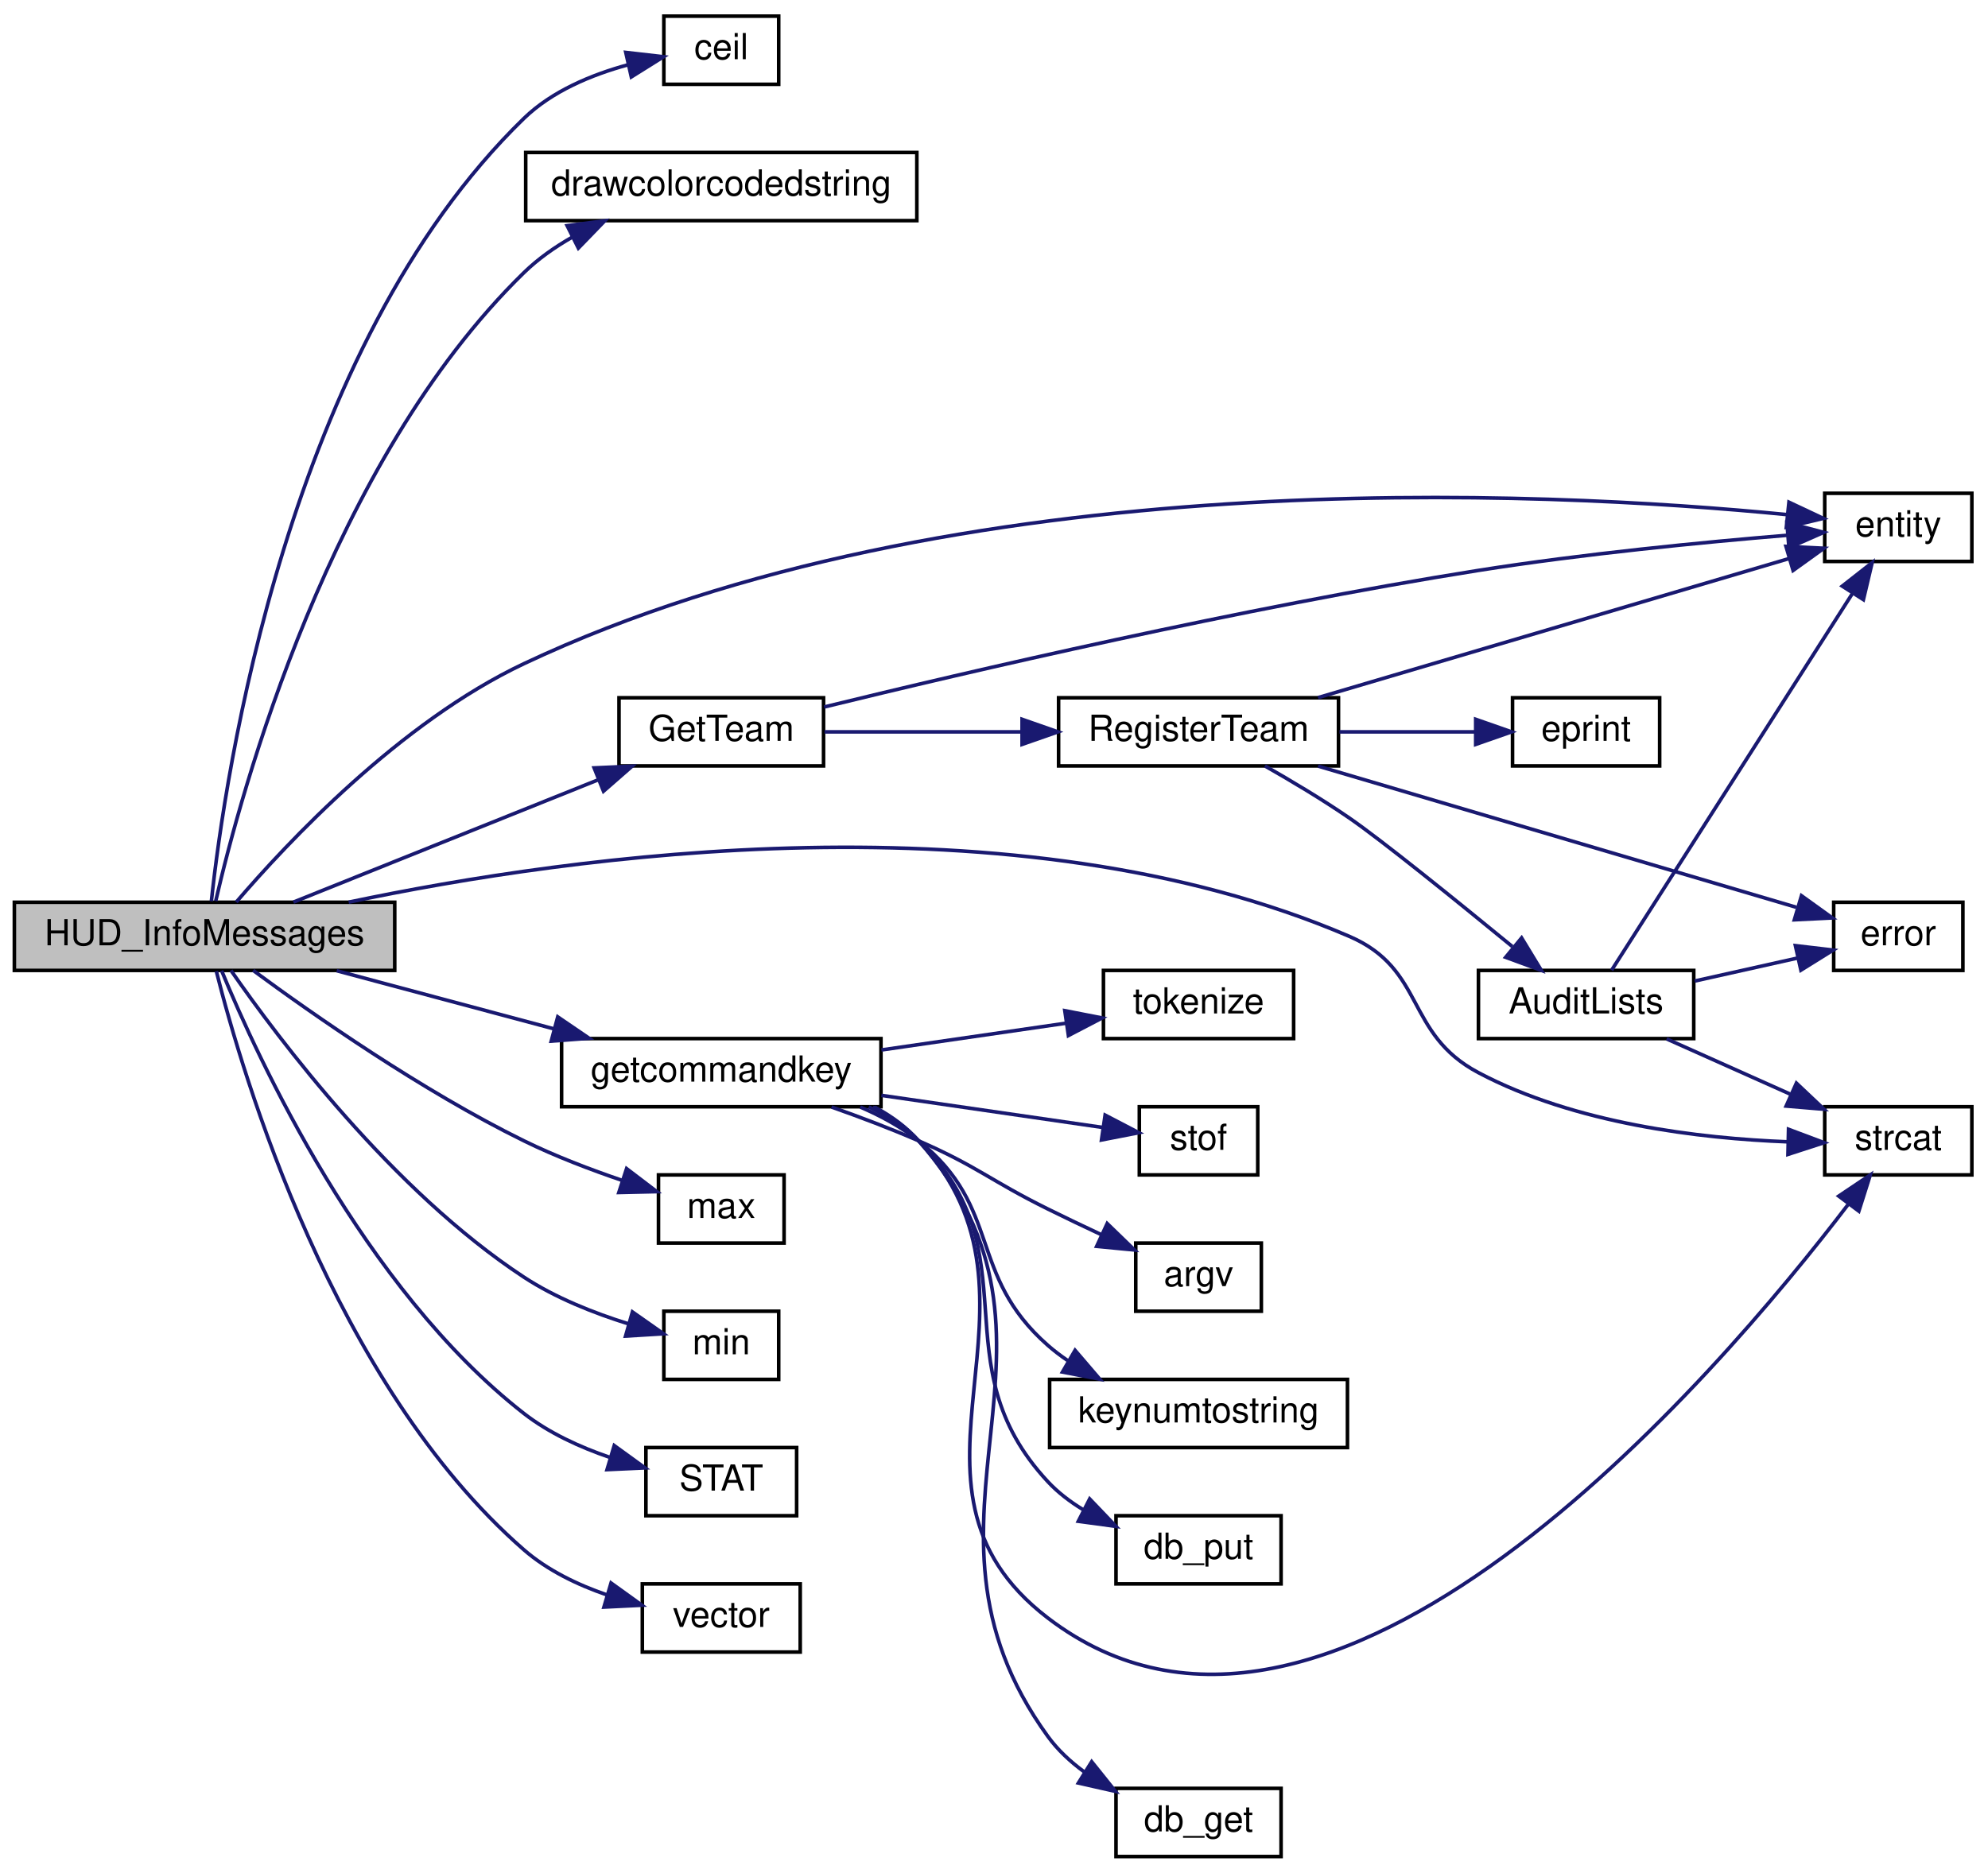
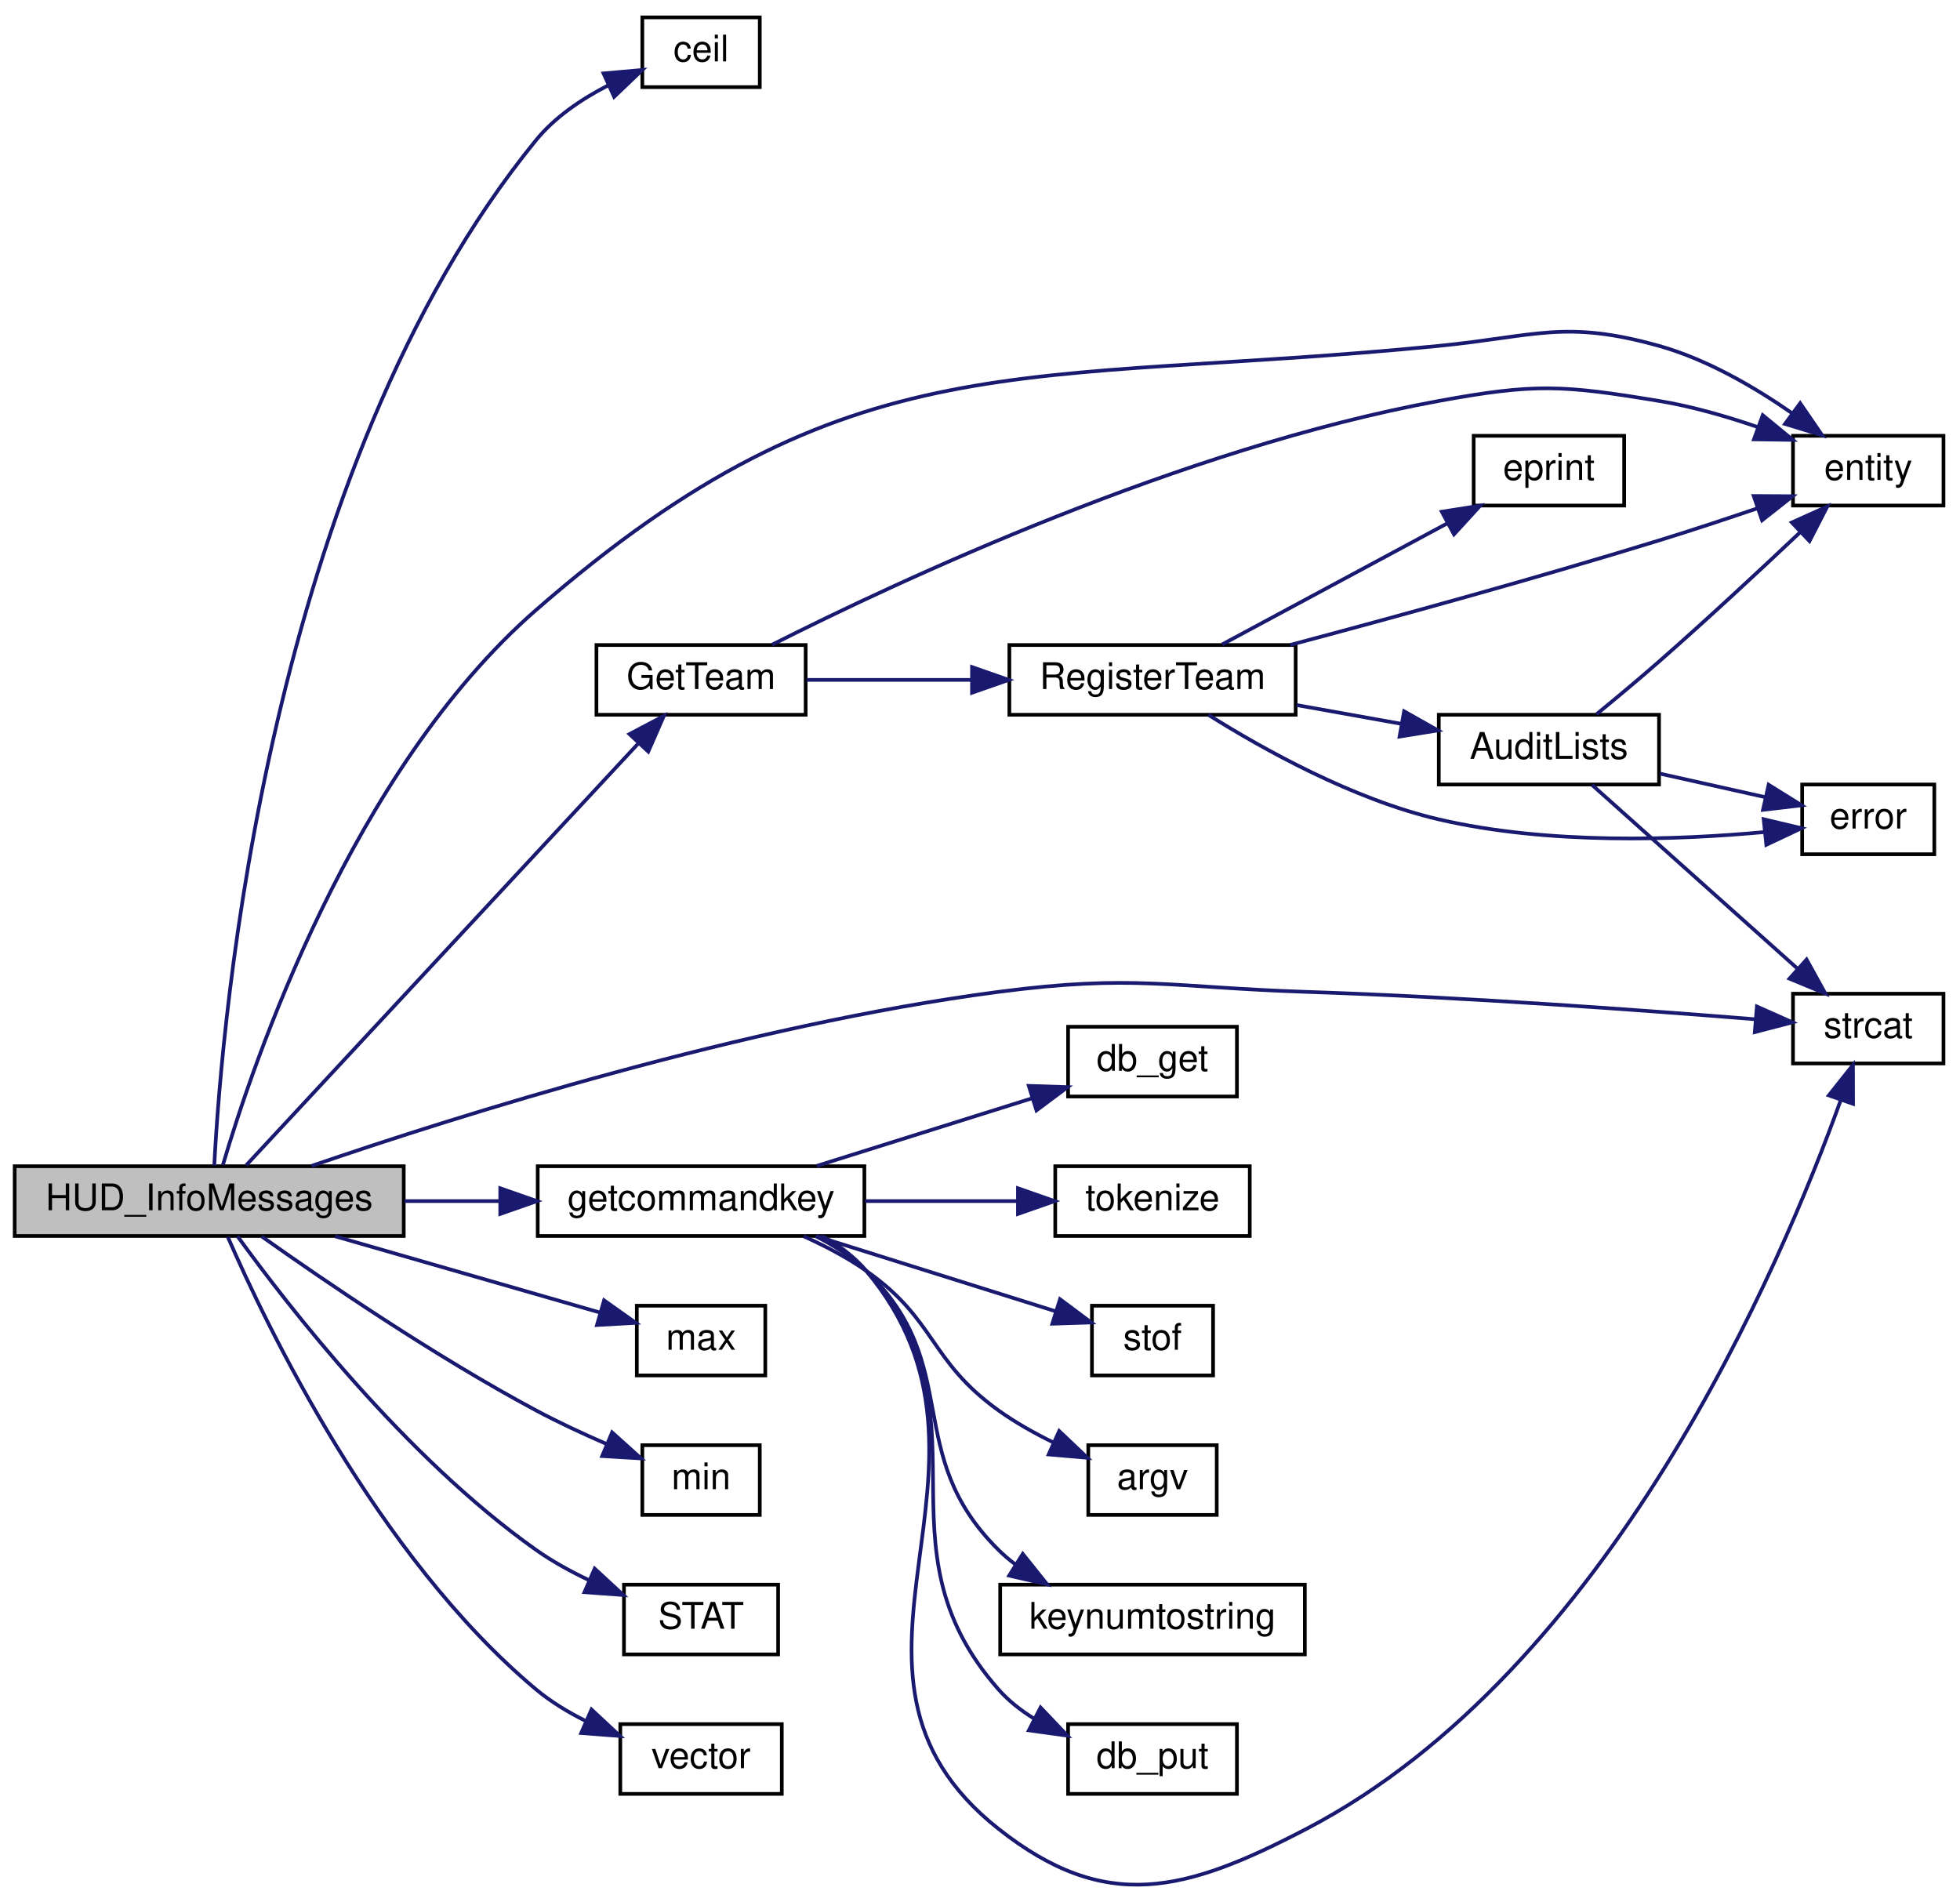
- <svg xmlns="http://www.w3.org/2000/svg" xmlns:xlink="http://www.w3.org/1999/xlink" width="554pt" height="522pt" viewBox="0.00 0.00 554.00 522.00">
-   <g id="graph0" class="graph" transform="scale(1 1) rotate(0) translate(4 518)">
+ <svg xmlns="http://www.w3.org/2000/svg" xmlns:xlink="http://www.w3.org/1999/xlink" width="534pt" height="518pt" viewBox="0.00 0.00 534.00 517.53">
+   <g id="graph0" class="graph" transform="scale(1 1) rotate(0) translate(4 513.529)">
    <g id="node1" class="node">
-       <polygon fill="#bfbfbf" stroke="black" points="0,-247.5 0,-266.5 106,-266.5 106,-247.5 0,-247.5" />
-       <text text-anchor="middle" x="53" y="-254.5" font-family="Helvetica,sans-Serif" font-size="10.00">HUD_InfoMessages</text>
+       <polygon fill="#bfbfbf" stroke="black" points="0,-177.029 0,-196.029 106,-196.029 106,-177.029 0,-177.029" />
+       <text text-anchor="middle" x="53" y="-184.029" font-family="Helvetica,sans-Serif" font-size="10.00">HUD_InfoMessages</text>
    </g>
    <g id="node2" class="node">
      <g id="a_node2">
        <a xlink:href="../../d8/de2/menudefs_8qc.html#a22f100d9039928edd4e410c7d68858e7" target="_top" xlink:title="ceil">
-           <polygon fill="none" stroke="black" points="181,-494.5 181,-513.5 213,-513.5 213,-494.5 181,-494.5" />
-           <text text-anchor="middle" x="197" y="-501.5" font-family="Helvetica,sans-Serif" font-size="10.00">ceil</text>
+           <polygon fill="none" stroke="black" points="171,-490.029 171,-509.029 203,-509.029 203,-490.029 171,-490.029" />
+           <text text-anchor="middle" x="187" y="-497.029" font-family="Helvetica,sans-Serif" font-size="10.00">ceil</text>
        </a>
      </g>
    </g>
    <g id="edge1" class="edge">
-       <path fill="none" stroke="midnightblue" d="M54.904,-266.798C58.638,-301.641 75.925,-420.88 142,-485 149.834,-492.603 160.887,-497.179 170.955,-499.926" />
-       <polygon fill="midnightblue" stroke="midnightblue" points="170.387,-503.386 180.913,-502.178 171.931,-496.559 170.387,-503.386" />
+       <path fill="none" stroke="midnightblue" d="M54.38,-196.218C56.402,-235.576 68.8,-385.657 142,-475.529 147.138,-481.837 154.392,-486.739 161.531,-490.42" />
+       <polygon fill="midnightblue" stroke="midnightblue" points="160.433,-493.764 170.986,-494.701 163.32,-487.388 160.433,-493.764" />
    </g>
    <g id="node3" class="node">
      <g id="a_node3">
-         <a xlink:href="../../d8/de2/menudefs_8qc.html#a66804fbc3a76c60d59f50aa1bc4557d1" target="_top" xlink:title="drawcolorcodedstring">
-           <polygon fill="none" stroke="black" points="142.5,-456.5 142.5,-475.5 251.5,-475.5 251.5,-456.5 142.5,-456.5" />
-           <text text-anchor="middle" x="197" y="-463.5" font-family="Helvetica,sans-Serif" font-size="10.00">drawcolorcodedstring</text>
+         <a xlink:href="../../d5/df2/common_2util_8qh.html#ac5ad73cc4800e309d3b5a9147d1ce43f" target="_top" xlink:title="entity">
+           <polygon fill="none" stroke="black" points="484.5,-376.029 484.5,-395.029 525.5,-395.029 525.5,-376.029 484.5,-376.029" />
+           <text text-anchor="middle" x="505" y="-383.029" font-family="Helvetica,sans-Serif" font-size="10.00">entity</text>
        </a>
      </g>
    </g>
    <g id="edge2" class="edge">
-       <path fill="none" stroke="midnightblue" d="M56.12,-266.853C63.088,-297.039 88.001,-389.375 142,-442 145.949,-445.849 150.62,-449.139 155.537,-451.936" />
-       <polygon fill="midnightblue" stroke="midnightblue" points="154.039,-455.101 164.547,-456.452 157.175,-448.842 154.039,-455.101" />
+       <path fill="none" stroke="midnightblue" d="M56.736,-196.391C64.924,-224.15 91.829,-303.766 142,-347.529 227.85,-422.413 274.634,-408.303 388,-419.529 414.537,-422.157 422.32,-426.714 448,-419.529 461.046,-415.878 474.075,-408.265 484.279,-401.166" />
+       <polygon fill="midnightblue" stroke="midnightblue" points="486.455,-403.91 492.447,-395.173 482.314,-398.266 486.455,-403.91" />
    </g>
    <g id="node4" class="node">
      <g id="a_node4">
-         <a xlink:href="../../d5/df2/common_2util_8qh.html#ac5ad73cc4800e309d3b5a9147d1ce43f" target="_top" xlink:title="entity">
-           <polygon fill="none" stroke="black" points="504.5,-361.5 504.5,-380.5 545.5,-380.5 545.5,-361.5 504.5,-361.5" />
-           <text text-anchor="middle" x="525" y="-368.5" font-family="Helvetica,sans-Serif" font-size="10.00">entity</text>
+         <a xlink:href="../../df/d30/client_2main_8qc.html#acae6eac5dd85fe99004374e0f21a382d" target="_top" xlink:title="getcommandkey">
+           <polygon fill="none" stroke="black" points="142.5,-177.029 142.5,-196.029 231.5,-196.029 231.5,-177.029 142.5,-177.029" />
+           <text text-anchor="middle" x="187" y="-184.029" font-family="Helvetica,sans-Serif" font-size="10.00">getcommandkey</text>
        </a>
      </g>
    </g>
    <g id="edge3" class="edge">
-       <path fill="none" stroke="midnightblue" d="M61.838,-266.546C75.975,-283.052 107.497,-316.716 142,-333 262.18,-389.721 426.899,-381.136 493.861,-374.567" />
-       <polygon fill="midnightblue" stroke="midnightblue" points="494.527,-378.017 504.111,-373.5 493.803,-371.054 494.527,-378.017" />
+       <path fill="none" stroke="midnightblue" d="M106.17,-186.529C114.674,-186.529 123.5,-186.529 132.046,-186.529" />
+       <polygon fill="midnightblue" stroke="midnightblue" points="132.292,-190.029 142.292,-186.529 132.292,-183.029 132.292,-190.029" />
+     </g>
+     <g id="node10" class="node">
+       <g id="a_node10">
+         <a xlink:href="../../d8/de2/menudefs_8qc.html#ad76dc2b2895cd23f21e008f12a686158" target="_top" xlink:title="strcat">
+           <polygon fill="none" stroke="black" points="484.5,-224.029 484.5,-243.029 525.5,-243.029 525.5,-224.029 484.5,-224.029" />
+           <text text-anchor="middle" x="505" y="-231.029" font-family="Helvetica,sans-Serif" font-size="10.00">strcat</text>
+         </a>
+       </g>
+     </g>
+     <g id="edge24" class="edge">
+       <path fill="none" stroke="midnightblue" d="M80.906,-196.128C121.025,-209.879 199.188,-234.522 268,-243.529 305.018,-248.374 314.687,-244.755 352,-243.529 394.559,-242.13 443.713,-238.535 474.329,-236.06" />
+       <polygon fill="midnightblue" stroke="midnightblue" points="474.665,-239.544 484.344,-235.236 474.091,-232.568 474.665,-239.544" />
+     </g>
+     <g id="node12" class="node">
+       <g id="a_node12">
+         <a xlink:href="../../dc/d98/client_2miscfunctions_8qc.html#ab1762d75cc18535fa62c519ff652e0c9" target="_top" xlink:title="GetTeam">
+           <polygon fill="none" stroke="black" points="158.5,-319.029 158.5,-338.029 215.5,-338.029 215.5,-319.029 158.5,-319.029" />
+           <text text-anchor="middle" x="187" y="-326.029" font-family="Helvetica,sans-Serif" font-size="10.00">GetTeam</text>
+         </a>
+       </g>
+     </g>
+     <g id="edge11" class="edge">
+       <path fill="none" stroke="midnightblue" d="M63.073,-196.289C85.115,-220.001 141.726,-280.901 169.765,-311.064" />
+       <polygon fill="midnightblue" stroke="midnightblue" points="167.492,-313.759 176.864,-318.7 172.619,-308.993 167.492,-313.759" />
+     </g>
+     <g id="node17" class="node">
+       <g id="a_node17">
+         <a xlink:href="../../d8/de2/menudefs_8qc.html#aebeeec7a2529f36483e14f76b1871271" target="_top" xlink:title="max">
+           <polygon fill="none" stroke="black" points="169.5,-139.029 169.5,-158.029 204.5,-158.029 204.5,-139.029 169.5,-139.029" />
+           <text text-anchor="middle" x="187" y="-146.029" font-family="Helvetica,sans-Serif" font-size="10.00">max</text>
+         </a>
+       </g>
+     </g>
+     <g id="edge21" class="edge">
+       <path fill="none" stroke="midnightblue" d="M87.309,-176.94C109.654,-170.507 138.687,-162.149 159.469,-156.167" />
+       <polygon fill="midnightblue" stroke="midnightblue" points="160.582,-159.488 169.224,-153.358 158.645,-152.762 160.582,-159.488" />
+     </g>
+     <g id="node18" class="node">
+       <g id="a_node18">
+         <a xlink:href="../../d8/de2/menudefs_8qc.html#ab2ad6bdb33b4334fec83db0418cf72df" target="_top" xlink:title="min">
+           <polygon fill="none" stroke="black" points="171,-101.029 171,-120.029 203,-120.029 203,-101.029 171,-101.029" />
+           <text text-anchor="middle" x="187" y="-108.029" font-family="Helvetica,sans-Serif" font-size="10.00">min</text>
+         </a>
+       </g>
+     </g>
+     <g id="edge22" class="edge">
+       <path fill="none" stroke="midnightblue" d="M67.289,-176.915C84.158,-164.951 114.393,-144.297 142,-129.529 148.067,-126.284 154.805,-123.153 161.148,-120.4" />
+       <polygon fill="midnightblue" stroke="midnightblue" points="162.765,-123.518 170.636,-116.426 160.06,-117.061 162.765,-123.518" />
+     </g>
+     <g id="node19" class="node">
+       <g id="a_node19">
+         <a xlink:href="../../db/d9f/state_8qh.html#a917978fc72821486ab248ab4253cf6e8" target="_top" xlink:title="STAT">
+           <polygon fill="none" stroke="black" points="166,-63.029 166,-82.029 208,-82.029 208,-63.029 166,-63.029" />
+           <text text-anchor="middle" x="187" y="-70.029" font-family="Helvetica,sans-Serif" font-size="10.00">STAT</text>
+         </a>
+       </g>
+     </g>
+     <g id="edge23" class="edge">
+       <path fill="none" stroke="midnightblue" d="M60.719,-176.943C74.216,-158.285 106.393,-116.715 142,-91.529 146.388,-88.425 151.363,-85.678 156.349,-83.305" />
+       <polygon fill="midnightblue" stroke="midnightblue" points="158.017,-86.397 165.8,-79.208 155.233,-79.974 158.017,-86.397" />
+     </g>
+     <g id="node20" class="node">
+       <g id="a_node20">
+         <a xlink:href="../../d4/d0c/csprogsdefs_8qc.html#a4f0b78b1785821ba47129edb68e70f9e" target="_top" xlink:title="vector">
+           <polygon fill="none" stroke="black" points="165,-25.029 165,-44.029 209,-44.029 209,-25.029 165,-25.029" />
+           <text text-anchor="middle" x="187" y="-32.029" font-family="Helvetica,sans-Serif" font-size="10.00">vector</text>
+         </a>
+       </g>
+     </g>
+     <g id="edge25" class="edge">
+       <path fill="none" stroke="midnightblue" d="M58.057,-176.783C68.524,-152.714 98.69,-89.783 142,-53.529 146.044,-50.144 150.782,-47.271 155.622,-44.863" />
+       <polygon fill="midnightblue" stroke="midnightblue" points="157.149,-48.015 164.903,-40.795 154.339,-41.604 157.149,-48.015" />
    </g>
    <g id="node5" class="node">
      <g id="a_node5">
-         <a xlink:href="../../df/d30/client_2main_8qc.html#acae6eac5dd85fe99004374e0f21a382d" target="_top" xlink:title="getcommandkey">
-           <polygon fill="none" stroke="black" points="152.5,-209.5 152.5,-228.5 241.5,-228.5 241.5,-209.5 152.5,-209.5" />
-           <text text-anchor="middle" x="197" y="-216.5" font-family="Helvetica,sans-Serif" font-size="10.00">getcommandkey</text>
+         <a xlink:href="../../d5/df2/common_2util_8qh.html#a670fd3f9a229fc1532145c01a4d2b15b" target="_top" xlink:title="db_get">
+           <polygon fill="none" stroke="black" points="287,-215.029 287,-234.029 333,-234.029 333,-215.029 287,-215.029" />
+           <text text-anchor="middle" x="310" y="-222.029" font-family="Helvetica,sans-Serif" font-size="10.00">db_get</text>
        </a>
      </g>
    </g>
    <g id="edge4" class="edge">
-       <path fill="none" stroke="midnightblue" d="M89.833,-247.411C108.163,-242.506 130.678,-236.48 150.25,-231.243" />
-       <polygon fill="midnightblue" stroke="midnightblue" points="151.424,-234.552 160.179,-228.586 149.614,-227.79 151.424,-234.552" />
+       <path fill="none" stroke="midnightblue" d="M218.533,-196.118C236.491,-201.757 259.161,-208.877 277.315,-214.578" />
+       <polygon fill="midnightblue" stroke="midnightblue" points="276.288,-217.924 286.877,-217.581 278.385,-211.246 276.288,-217.924" />
+     </g>
+     <g id="node6" class="node">
+       <g id="a_node6">
+         <a xlink:href="../../d8/de2/menudefs_8qc.html#adbf0a401c10df5580b133d71bc6d8ff4" target="_top" xlink:title="tokenize">
+           <polygon fill="none" stroke="black" points="283.5,-177.029 283.5,-196.029 336.5,-196.029 336.5,-177.029 283.5,-177.029" />
+           <text text-anchor="middle" x="310" y="-184.029" font-family="Helvetica,sans-Serif" font-size="10.00">tokenize</text>
+         </a>
+       </g>
+     </g>
+     <g id="edge5" class="edge">
+       <path fill="none" stroke="midnightblue" d="M231.684,-186.529C245.358,-186.529 260.277,-186.529 273.33,-186.529" />
+       <polygon fill="midnightblue" stroke="midnightblue" points="273.339,-190.029 283.339,-186.529 273.339,-183.029 273.339,-190.029" />
+     </g>
+     <g id="node7" class="node">
+       <g id="a_node7">
+         <a xlink:href="../../d8/de2/menudefs_8qc.html#a2f6d3020689c0e872cfb455d0b2cbd4a" target="_top" xlink:title="stof">
+           <polygon fill="none" stroke="black" points="293.5,-139.029 293.5,-158.029 326.5,-158.029 326.5,-139.029 293.5,-139.029" />
+           <text text-anchor="middle" x="310" y="-146.029" font-family="Helvetica,sans-Serif" font-size="10.00">stof</text>
+         </a>
+       </g>
+     </g>
+     <g id="edge6" class="edge">
+       <path fill="none" stroke="midnightblue" d="M218.533,-176.94C238.618,-170.632 264.596,-162.474 283.559,-156.519" />
+       <polygon fill="midnightblue" stroke="midnightblue" points="284.798,-159.798 293.29,-153.463 282.701,-153.12 284.798,-159.798" />
+     </g>
+     <g id="node8" class="node">
+       <g id="a_node8">
+         <a xlink:href="../../d8/de2/menudefs_8qc.html#ae3e9d36eda7886f5fe58e5201291dd78" target="_top" xlink:title="argv">
+           <polygon fill="none" stroke="black" points="292.5,-101.029 292.5,-120.029 327.5,-120.029 327.5,-101.029 292.5,-101.029" />
+           <text text-anchor="middle" x="310" y="-108.029" font-family="Helvetica,sans-Serif" font-size="10.00">argv</text>
+         </a>
+       </g>
+     </g>
+     <g id="edge7" class="edge">
+       <path fill="none" stroke="midnightblue" d="M214.981,-176.931C220.833,-174.298 226.817,-171.152 232,-167.529 251.068,-154.201 249.109,-143.107 268,-129.529 272.619,-126.209 277.91,-123.246 283.122,-120.704" />
+       <polygon fill="midnightblue" stroke="midnightblue" points="284.571,-123.889 292.256,-116.596 281.7,-117.505 284.571,-123.889" />
+     </g>
+     <g id="node9" class="node">
+       <g id="a_node9">
+         <a xlink:href="../../d8/de2/menudefs_8qc.html#a6430688f24d17bc9b9c3eea2cc586bc3" target="_top" xlink:title="keynumtostring">
+           <polygon fill="none" stroke="black" points="268.5,-63.029 268.5,-82.029 351.5,-82.029 351.5,-63.029 268.5,-63.029" />
+           <text text-anchor="middle" x="310" y="-70.029" font-family="Helvetica,sans-Serif" font-size="10.00">keynumtostring</text>
+         </a>
+       </g>
+     </g>
+     <g id="edge8" class="edge">
+       <path fill="none" stroke="midnightblue" d="M218.207,-176.971C223.212,-174.455 228.05,-171.344 232,-167.529 258.884,-141.563 241.46,-117.846 268,-91.529 269.421,-90.12 270.965,-88.804 272.594,-87.575" />
+       <polygon fill="midnightblue" stroke="midnightblue" points="274.653,-90.416 281.27,-82.142 270.937,-84.483 274.653,-90.416" />
+     </g>
+     <g id="edge9" class="edge">
+       <path fill="none" stroke="midnightblue" d="M220.241,-176.898C224.671,-174.43 228.792,-171.354 232,-167.529 276.611,-114.335 213.546,-58.593 268,-15.529 297.283,7.629 318.902,1.743 352,-15.529 434.553,-58.608 481.413,-169.253 497.55,-214.157" />
+       <polygon fill="midnightblue" stroke="midnightblue" points="494.251,-215.325 500.841,-223.621 500.862,-213.026 494.251,-215.325" />
    </g>
    <g id="node11" class="node">
      <g id="a_node11">
-         <a xlink:href="../../d8/de2/menudefs_8qc.html#ad76dc2b2895cd23f21e008f12a686158" target="_top" xlink:title="strcat">
-           <polygon fill="none" stroke="black" points="504.5,-190.5 504.5,-209.5 545.5,-209.5 545.5,-190.5 504.5,-190.5" />
-           <text text-anchor="middle" x="525" y="-197.5" font-family="Helvetica,sans-Serif" font-size="10.00">strcat</text>
-         </a>
-       </g>
-     </g>
-     <g id="edge25" class="edge">
-       <path fill="none" stroke="midnightblue" d="M93.169,-266.525C155.23,-279.578 278.683,-297.139 372,-257 393.371,-247.808 387.444,-229.895 408,-219 434.858,-204.764 469.735,-200.662 494.205,-199.721" />
-       <polygon fill="midnightblue" stroke="midnightblue" points="494.408,-203.217 504.325,-199.488 494.247,-196.219 494.408,-203.217" />
+         <a xlink:href="../../d5/df2/common_2util_8qh.html#ae5419c646d89ed2845be766723b0cb6f" target="_top" xlink:title="db_put">
+           <polygon fill="none" stroke="black" points="287,-25.029 287,-44.029 333,-44.029 333,-25.029 287,-25.029" />
+           <text text-anchor="middle" x="310" y="-32.029" font-family="Helvetica,sans-Serif" font-size="10.00">db_put</text>
+         </a>
+       </g>
+     </g>
+     <g id="edge10" class="edge">
+       <path fill="none" stroke="midnightblue" d="M219.551,-176.928C224.179,-174.446 228.542,-171.357 232,-167.529 267.611,-128.096 232.911,-93.427 268,-53.529 270.72,-50.436 274.049,-47.813 277.622,-45.596" />
+       <polygon fill="midnightblue" stroke="midnightblue" points="279.5,-48.567 286.801,-40.89 276.306,-42.338 279.5,-48.567" />
+     </g>
+     <g id="edge12" class="edge">
+       <path fill="none" stroke="midnightblue" d="M206.367,-338.125C240.831,-355.529 318.037,-391.684 388,-404.529 414.228,-409.344 421.689,-408.871 448,-404.529 456.955,-403.051 466.404,-400.328 474.937,-397.396" />
+       <polygon fill="midnightblue" stroke="midnightblue" points="476.258,-400.64 484.449,-393.92 473.855,-394.065 476.258,-400.64" />
    </g>
    <g id="node13" class="node">
      <g id="a_node13">
-         <a xlink:href="../../dc/d98/client_2miscfunctions_8qc.html#ab1762d75cc18535fa62c519ff652e0c9" target="_top" xlink:title="GetTeam">
-           <polygon fill="none" stroke="black" points="168.5,-304.5 168.5,-323.5 225.5,-323.5 225.5,-304.5 168.5,-304.5" />
-           <text text-anchor="middle" x="197" y="-311.5" font-family="Helvetica,sans-Serif" font-size="10.00">GetTeam</text>
-         </a>
-       </g>
-     </g>
-     <g id="edge12" class="edge">
-       <path fill="none" stroke="midnightblue" d="M77.768,-266.541C101.011,-275.87 136.613,-290.162 162.678,-300.624" />
-       <polygon fill="midnightblue" stroke="midnightblue" points="161.571,-303.951 172.155,-304.428 164.178,-297.455 161.571,-303.951" />
-     </g>
-     <g id="node18" class="node">
-       <g id="a_node18">
-         <a xlink:href="../../d8/de2/menudefs_8qc.html#aebeeec7a2529f36483e14f76b1871271" target="_top" xlink:title="max">
-           <polygon fill="none" stroke="black" points="179.5,-171.5 179.5,-190.5 214.5,-190.5 214.5,-171.5 179.5,-171.5" />
-           <text text-anchor="middle" x="197" y="-178.5" font-family="Helvetica,sans-Serif" font-size="10.00">max</text>
-         </a>
-       </g>
-     </g>
-     <g id="edge22" class="edge">
-       <path fill="none" stroke="midnightblue" d="M66.552,-247.5C83.134,-235.278 113.571,-213.963 142,-200 150.685,-195.734 160.574,-191.965 169.496,-188.932" />
-       <polygon fill="midnightblue" stroke="midnightblue" points="170.611,-192.25 179.041,-185.832 168.449,-185.592 170.611,-192.25" />
-     </g>
-     <g id="node19" class="node">
-       <g id="a_node19">
-         <a xlink:href="../../d8/de2/menudefs_8qc.html#ab2ad6bdb33b4334fec83db0418cf72df" target="_top" xlink:title="min">
-           <polygon fill="none" stroke="black" points="181,-133.5 181,-152.5 213,-152.5 213,-133.5 181,-133.5" />
-           <text text-anchor="middle" x="197" y="-140.5" font-family="Helvetica,sans-Serif" font-size="10.00">min</text>
-         </a>
-       </g>
-     </g>
-     <g id="edge23" class="edge">
-       <path fill="none" stroke="midnightblue" d="M60.366,-247.487C73.477,-228.587 105.353,-186.061 142,-162 150.785,-156.232 161.527,-151.987 171.11,-148.991" />
-       <polygon fill="midnightblue" stroke="midnightblue" points="172.237,-152.31 180.906,-146.218 170.33,-145.574 172.237,-152.31" />
-     </g>
-     <g id="node20" class="node">
-       <g id="a_node20">
-         <a xlink:href="../../db/d9f/state_8qh.html#a917978fc72821486ab248ab4253cf6e8" target="_top" xlink:title="STAT">
-           <polygon fill="none" stroke="black" points="176,-95.5 176,-114.5 218,-114.5 218,-95.5 176,-95.5" />
-           <text text-anchor="middle" x="197" y="-102.5" font-family="Helvetica,sans-Serif" font-size="10.00">STAT</text>
-         </a>
-       </g>
-     </g>
-     <g id="edge24" class="edge">
-       <path fill="none" stroke="midnightblue" d="M57.757,-247.423C67.736,-223.193 97.241,-158.902 142,-124 148.965,-118.569 157.601,-114.619 165.91,-111.776" />
-       <polygon fill="midnightblue" stroke="midnightblue" points="167.17,-115.053 175.747,-108.833 165.163,-108.346 167.17,-115.053" />
-     </g>
-     <g id="node21" class="node">
-       <g id="a_node21">
-         <a xlink:href="../../d4/d0c/csprogsdefs_8qc.html#a4f0b78b1785821ba47129edb68e70f9e" target="_top" xlink:title="vector">
-           <polygon fill="none" stroke="black" points="175,-57.5 175,-76.5 219,-76.5 219,-57.5 175,-57.5" />
-           <text text-anchor="middle" x="197" y="-64.5" font-family="Helvetica,sans-Serif" font-size="10.00">vector</text>
-         </a>
-       </g>
-     </g>
-     <g id="edge26" class="edge">
-       <path fill="none" stroke="midnightblue" d="M56.279,-247.297C63.548,-218.44 88.894,-132.29 142,-86 148.551,-80.29 156.928,-76.263 165.118,-73.437" />
-       <polygon fill="midnightblue" stroke="midnightblue" points="166.282,-76.743 174.881,-70.552 164.299,-70.03 166.282,-76.743" />
-     </g>
-     <g id="node6" class="node">
-       <g id="a_node6">
-         <a xlink:href="../../d5/df2/common_2util_8qh.html#a670fd3f9a229fc1532145c01a4d2b15b" target="_top" xlink:title="db_get">
-           <polygon fill="none" stroke="black" points="307,-0.5 307,-19.5 353,-19.5 353,-0.5 307,-0.5" />
-           <text text-anchor="middle" x="330" y="-7.5" font-family="Helvetica,sans-Serif" font-size="10.00">db_get</text>
-         </a>
-       </g>
-     </g>
-     <g id="edge5" class="edge">
-       <path fill="none" stroke="midnightblue" d="M239.707,-209.415C244.322,-206.96 248.581,-203.875 252,-200 301.95,-143.395 243.684,-95.116 288,-34 290.743,-30.217 294.28,-26.933 298.126,-24.112" />
-       <polygon fill="midnightblue" stroke="midnightblue" points="300.221,-26.93 306.847,-18.664 296.512,-20.994 300.221,-26.93" />
-     </g>
-     <g id="node7" class="node">
-       <g id="a_node7">
-         <a xlink:href="../../d8/de2/menudefs_8qc.html#adbf0a401c10df5580b133d71bc6d8ff4" target="_top" xlink:title="tokenize">
-           <polygon fill="none" stroke="black" points="303.5,-228.5 303.5,-247.5 356.5,-247.5 356.5,-228.5 303.5,-228.5" />
-           <text text-anchor="middle" x="330" y="-235.5" font-family="Helvetica,sans-Serif" font-size="10.00">tokenize</text>
-         </a>
-       </g>
-     </g>
-     <g id="edge6" class="edge">
-       <path fill="none" stroke="midnightblue" d="M241.621,-225.327C258.35,-227.753 277.231,-230.491 293.15,-232.8" />
-       <polygon fill="midnightblue" stroke="midnightblue" points="292.732,-236.276 303.131,-234.248 293.737,-229.349 292.732,-236.276" />
-     </g>
-     <g id="node8" class="node">
-       <g id="a_node8">
-         <a xlink:href="../../d8/de2/menudefs_8qc.html#a2f6d3020689c0e872cfb455d0b2cbd4a" target="_top" xlink:title="stof">
-           <polygon fill="none" stroke="black" points="313.5,-190.5 313.5,-209.5 346.5,-209.5 346.5,-190.5 313.5,-190.5" />
-           <text text-anchor="middle" x="330" y="-197.5" font-family="Helvetica,sans-Serif" font-size="10.00">stof</text>
-         </a>
-       </g>
-     </g>
-     <g id="edge7" class="edge">
-       <path fill="none" stroke="midnightblue" d="M241.621,-212.673C262.085,-209.705 285.767,-206.27 303.311,-203.726" />
-       <polygon fill="midnightblue" stroke="midnightblue" points="303.963,-207.168 313.357,-202.269 302.958,-200.241 303.963,-207.168" />
-     </g>
-     <g id="node9" class="node">
-       <g id="a_node9">
-         <a xlink:href="../../d8/de2/menudefs_8qc.html#ae3e9d36eda7886f5fe58e5201291dd78" target="_top" xlink:title="argv">
-           <polygon fill="none" stroke="black" points="312.5,-152.5 312.5,-171.5 347.5,-171.5 347.5,-152.5 312.5,-152.5" />
-           <text text-anchor="middle" x="330" y="-159.5" font-family="Helvetica,sans-Serif" font-size="10.00">argv</text>
-         </a>
-       </g>
-     </g>
-     <g id="edge8" class="edge">
-       <path fill="none" stroke="midnightblue" d="M227.732,-209.421C235.706,-206.614 244.259,-203.383 252,-200 268.578,-192.756 271.787,-189.028 288,-181 292.798,-178.624 297.952,-176.164 302.931,-173.835" />
-       <polygon fill="midnightblue" stroke="midnightblue" points="304.543,-176.945 312.151,-169.571 301.605,-170.592 304.543,-176.945" />
-     </g>
-     <g id="node10" class="node">
-       <g id="a_node10">
-         <a xlink:href="../../d8/de2/menudefs_8qc.html#a6430688f24d17bc9b9c3eea2cc586bc3" target="_top" xlink:title="keynumtostring">
-           <polygon fill="none" stroke="black" points="288.5,-114.5 288.5,-133.5 371.5,-133.5 371.5,-114.5 288.5,-114.5" />
-           <text text-anchor="middle" x="330" y="-121.5" font-family="Helvetica,sans-Serif" font-size="10.00">keynumtostring</text>
-         </a>
-       </g>
-     </g>
-     <g id="edge9" class="edge">
-       <path fill="none" stroke="midnightblue" d="M235.73,-209.42C241.529,-206.935 247.181,-203.84 252,-200 275.432,-181.325 265.488,-162.773 288,-143 289.724,-141.486 291.589,-140.069 293.541,-138.748" />
-       <polygon fill="midnightblue" stroke="midnightblue" points="295.59,-141.606 302.483,-133.56 292.077,-135.552 295.59,-141.606" />
-     </g>
-     <g id="edge10" class="edge">
-       <path fill="none" stroke="midnightblue" d="M239.253,-209.387C244.001,-206.936 248.416,-203.86 252,-200 293.671,-155.126 239.369,-104.218 288,-67 366.231,-7.129 474.439,-134.273 511.195,-182.477" />
-       <polygon fill="midnightblue" stroke="midnightblue" points="508.406,-184.592 517.203,-190.496 514.008,-180.395 508.406,-184.592" />
-     </g>
-     <g id="node12" class="node">
-       <g id="a_node12">
-         <a xlink:href="../../d5/df2/common_2util_8qh.html#ae5419c646d89ed2845be766723b0cb6f" target="_top" xlink:title="db_put">
-           <polygon fill="none" stroke="black" points="307,-76.5 307,-95.5 353,-95.5 353,-76.5 307,-76.5" />
-           <text text-anchor="middle" x="330" y="-83.5" font-family="Helvetica,sans-Serif" font-size="10.00">db_put</text>
-         </a>
-       </g>
-     </g>
-     <g id="edge11" class="edge">
-       <path fill="none" stroke="midnightblue" d="M238.087,-209.449C243.194,-206.984 248.018,-203.888 252,-200 284.307,-168.456 257.238,-138.052 288,-105 290.806,-101.985 294.186,-99.408 297.785,-97.215" />
-       <polygon fill="midnightblue" stroke="midnightblue" points="299.664,-100.186 306.986,-92.528 296.487,-93.949 299.664,-100.186" />
+         <a xlink:href="../../dc/d98/client_2miscfunctions_8qc.html#a6caf2e0c66aa3cfa4a63689e650de692" target="_top" xlink:title="RegisterTeam">
+           <polygon fill="none" stroke="black" points="271,-319.029 271,-338.029 349,-338.029 349,-319.029 271,-319.029" />
+           <text text-anchor="middle" x="310" y="-326.029" font-family="Helvetica,sans-Serif" font-size="10.00">RegisterTeam</text>
+         </a>
+       </g>
    </g>
    <g id="edge13" class="edge">
-       <path fill="none" stroke="midnightblue" d="M225.676,-320.93C265.674,-330.718 342.08,-348.559 408,-359 437.133,-363.614 470.676,-366.863 494.174,-368.806" />
-       <polygon fill="midnightblue" stroke="midnightblue" points="493.965,-372.301 504.212,-369.607 494.522,-365.323 493.965,-372.301" />
+       <path fill="none" stroke="midnightblue" d="M215.76,-328.529C229.025,-328.529 245.296,-328.529 260.511,-328.529" />
+       <polygon fill="midnightblue" stroke="midnightblue" points="260.825,-332.029 270.825,-328.529 260.825,-325.029 260.825,-332.029" />
+     </g>
+     <g id="edge15" class="edge">
+       <path fill="none" stroke="midnightblue" d="M347.507,-338.053C375.202,-345.424 414.15,-356.101 448,-366.529 456.745,-369.223 466.188,-372.344 474.783,-375.268" />
+       <polygon fill="midnightblue" stroke="midnightblue" points="473.797,-378.63 484.392,-378.573 476.074,-372.011 473.797,-378.63" />
    </g>
    <g id="node14" class="node">
      <g id="a_node14">
-         <a xlink:href="../../dc/d98/client_2miscfunctions_8qc.html#a6caf2e0c66aa3cfa4a63689e650de692" target="_top" xlink:title="RegisterTeam">
-           <polygon fill="none" stroke="black" points="291,-304.5 291,-323.5 369,-323.5 369,-304.5 291,-304.5" />
-           <text text-anchor="middle" x="330" y="-311.5" font-family="Helvetica,sans-Serif" font-size="10.00">RegisterTeam</text>
+         <a xlink:href="../../d8/de2/menudefs_8qc.html#abc4199f59419099fba0efc7f78663e15" target="_top" xlink:title="eprint">
+           <polygon fill="none" stroke="black" points="397.5,-376.029 397.5,-395.029 438.5,-395.029 438.5,-376.029 397.5,-376.029" />
+           <text text-anchor="middle" x="418" y="-383.029" font-family="Helvetica,sans-Serif" font-size="10.00">eprint</text>
        </a>
      </g>
    </g>
    <g id="edge14" class="edge">
-       <path fill="none" stroke="midnightblue" d="M225.782,-314C241.751,-314 262.258,-314 280.779,-314" />
-       <polygon fill="midnightblue" stroke="midnightblue" points="280.823,-317.5 290.823,-314 280.823,-310.5 280.823,-317.5" />
-     </g>
-     <g id="edge16" class="edge">
-       <path fill="none" stroke="midnightblue" d="M363.304,-323.541C399.929,-334.357 459.135,-351.843 494.54,-362.299" />
-       <polygon fill="midnightblue" stroke="midnightblue" points="493.702,-365.701 504.284,-365.177 495.685,-358.988 493.702,-365.701" />
+       <path fill="none" stroke="midnightblue" d="M328.981,-338.198C345.834,-347.26 371.237,-360.92 390.427,-371.24" />
+       <polygon fill="midnightblue" stroke="midnightblue" points="388.819,-374.349 399.284,-376.002 392.134,-368.184 388.819,-374.349" />
    </g>
    <g id="node15" class="node">
      <g id="a_node15">
-         <a xlink:href="../../d8/de2/menudefs_8qc.html#abc4199f59419099fba0efc7f78663e15" target="_top" xlink:title="eprint">
-           <polygon fill="none" stroke="black" points="417.5,-304.5 417.5,-323.5 458.5,-323.5 458.5,-304.5 417.5,-304.5" />
-           <text text-anchor="middle" x="438" y="-311.5" font-family="Helvetica,sans-Serif" font-size="10.00">eprint</text>
-         </a>
-       </g>
-     </g>
-     <g id="edge15" class="edge">
-       <path fill="none" stroke="midnightblue" d="M369.268,-314C381.709,-314 395.325,-314 407.066,-314" />
-       <polygon fill="midnightblue" stroke="midnightblue" points="407.233,-317.5 417.233,-314 407.233,-310.5 407.233,-317.5" />
+         <a xlink:href="../../dc/d98/client_2miscfunctions_8qc.html#a246d0a94a3d0249d9504aae592cf2f9d" target="_top" xlink:title="AuditLists">
+           <polygon fill="none" stroke="black" points="388,-300.029 388,-319.029 448,-319.029 448,-300.029 388,-300.029" />
+           <text text-anchor="middle" x="418" y="-307.029" font-family="Helvetica,sans-Serif" font-size="10.00">AuditLists</text>
+         </a>
+       </g>
+     </g>
+     <g id="edge16" class="edge">
+       <path fill="none" stroke="midnightblue" d="M349.268,-321.669C358.588,-319.999 368.568,-318.21 377.924,-316.533" />
+       <polygon fill="midnightblue" stroke="midnightblue" points="378.546,-319.977 387.772,-314.768 377.311,-313.087 378.546,-319.977" />
    </g>
    <g id="node16" class="node">
      <g id="a_node16">
-         <a xlink:href="../../dc/d98/client_2miscfunctions_8qc.html#a246d0a94a3d0249d9504aae592cf2f9d" target="_top" xlink:title="AuditLists">
-           <polygon fill="none" stroke="black" points="408,-228.5 408,-247.5 468,-247.5 468,-228.5 408,-228.5" />
-           <text text-anchor="middle" x="438" y="-235.5" font-family="Helvetica,sans-Serif" font-size="10.00">AuditLists</text>
-         </a>
-       </g>
+         <a xlink:href="../../d8/de2/menudefs_8qc.html#a56b53595c8aa15ca107c03896db91fd2" target="_top" xlink:title="error">
+           <polygon fill="none" stroke="black" points="487,-281.029 487,-300.029 523,-300.029 523,-281.029 487,-281.029" />
+           <text text-anchor="middle" x="505" y="-288.029" font-family="Helvetica,sans-Serif" font-size="10.00">error</text>
+         </a>
+       </g>
+     </g>
+     <g id="edge20" class="edge">
+       <path fill="none" stroke="midnightblue" d="M325.285,-318.967C340.198,-309.606 364.627,-295.982 388,-290.529 417.763,-283.585 453.003,-284.873 476.767,-287.075" />
+       <polygon fill="midnightblue" stroke="midnightblue" points="476.508,-290.566 486.818,-288.124 477.235,-283.604 476.508,-290.566" />
    </g>
    <g id="edge17" class="edge">
-       <path fill="none" stroke="midnightblue" d="M348.5,-304.5C355.902,-300.293 364.523,-295.139 372,-290 380.943,-283.853 401.765,-267.021 417.449,-254.157" />
-       <polygon fill="midnightblue" stroke="midnightblue" points="420.028,-256.568 425.526,-247.512 415.58,-251.162 420.028,-256.568" />
-     </g>
-     <g id="node17" class="node">
-       <g id="a_node17">
-         <a xlink:href="../../d8/de2/menudefs_8qc.html#a56b53595c8aa15ca107c03896db91fd2" target="_top" xlink:title="error">
-           <polygon fill="none" stroke="black" points="507,-247.5 507,-266.5 543,-266.5 543,-247.5 507,-247.5" />
-           <text text-anchor="middle" x="525" y="-254.5" font-family="Helvetica,sans-Serif" font-size="10.00">error</text>
-         </a>
-       </g>
-     </g>
-     <g id="edge21" class="edge">
-       <path fill="none" stroke="midnightblue" d="M363.304,-304.459C400.648,-293.431 461.465,-275.469 496.594,-265.094" />
-       <polygon fill="midnightblue" stroke="midnightblue" points="498.018,-268.323 506.618,-262.134 496.036,-261.61 498.018,-268.323" />
+       <path fill="none" stroke="midnightblue" d="M430.981,-319.187C436.258,-323.506 442.496,-328.703 448,-333.529 461.165,-345.072 475.638,-358.533 486.573,-368.867" />
+       <polygon fill="midnightblue" stroke="midnightblue" points="484.178,-371.419 493.84,-375.766 488.998,-366.343 484.178,-371.419" />
+     </g>
+     <g id="edge19" class="edge">
+       <path fill="none" stroke="midnightblue" d="M429.765,-299.903C443.816,-287.34 468.619,-265.164 485.661,-249.926" />
+       <polygon fill="midnightblue" stroke="midnightblue" points="488.2,-252.351 493.322,-243.076 483.534,-247.132 488.2,-252.351" />
    </g>
    <g id="edge18" class="edge">
-       <path fill="none" stroke="midnightblue" d="M445.113,-247.565C459.135,-269.505 493.813,-323.767 512.168,-352.486" />
-       <polygon fill="midnightblue" stroke="midnightblue" points="509.379,-354.621 517.713,-361.163 515.277,-350.852 509.379,-354.621" />
-     </g>
-     <g id="edge20" class="edge">
-       <path fill="none" stroke="midnightblue" d="M460.449,-228.411C470.872,-223.752 483.554,-218.082 494.839,-213.037" />
-       <polygon fill="midnightblue" stroke="midnightblue" points="496.605,-216.081 504.306,-208.805 493.748,-209.691 496.605,-216.081" />
-     </g>
-     <g id="edge19" class="edge">
-       <path fill="none" stroke="midnightblue" d="M468.252,-244.539C477.603,-246.629 487.905,-248.932 497.081,-250.983" />
-       <polygon fill="midnightblue" stroke="midnightblue" points="496.331,-254.401 506.853,-253.167 497.858,-247.57 496.331,-254.401" />
+       <path fill="none" stroke="midnightblue" d="M448.252,-302.99C457.603,-300.9 467.905,-298.597 477.081,-296.546" />
+       <polygon fill="midnightblue" stroke="midnightblue" points="477.858,-299.959 486.853,-294.362 476.331,-293.127 477.858,-299.959" />
    </g>
  </g>
</svg>
